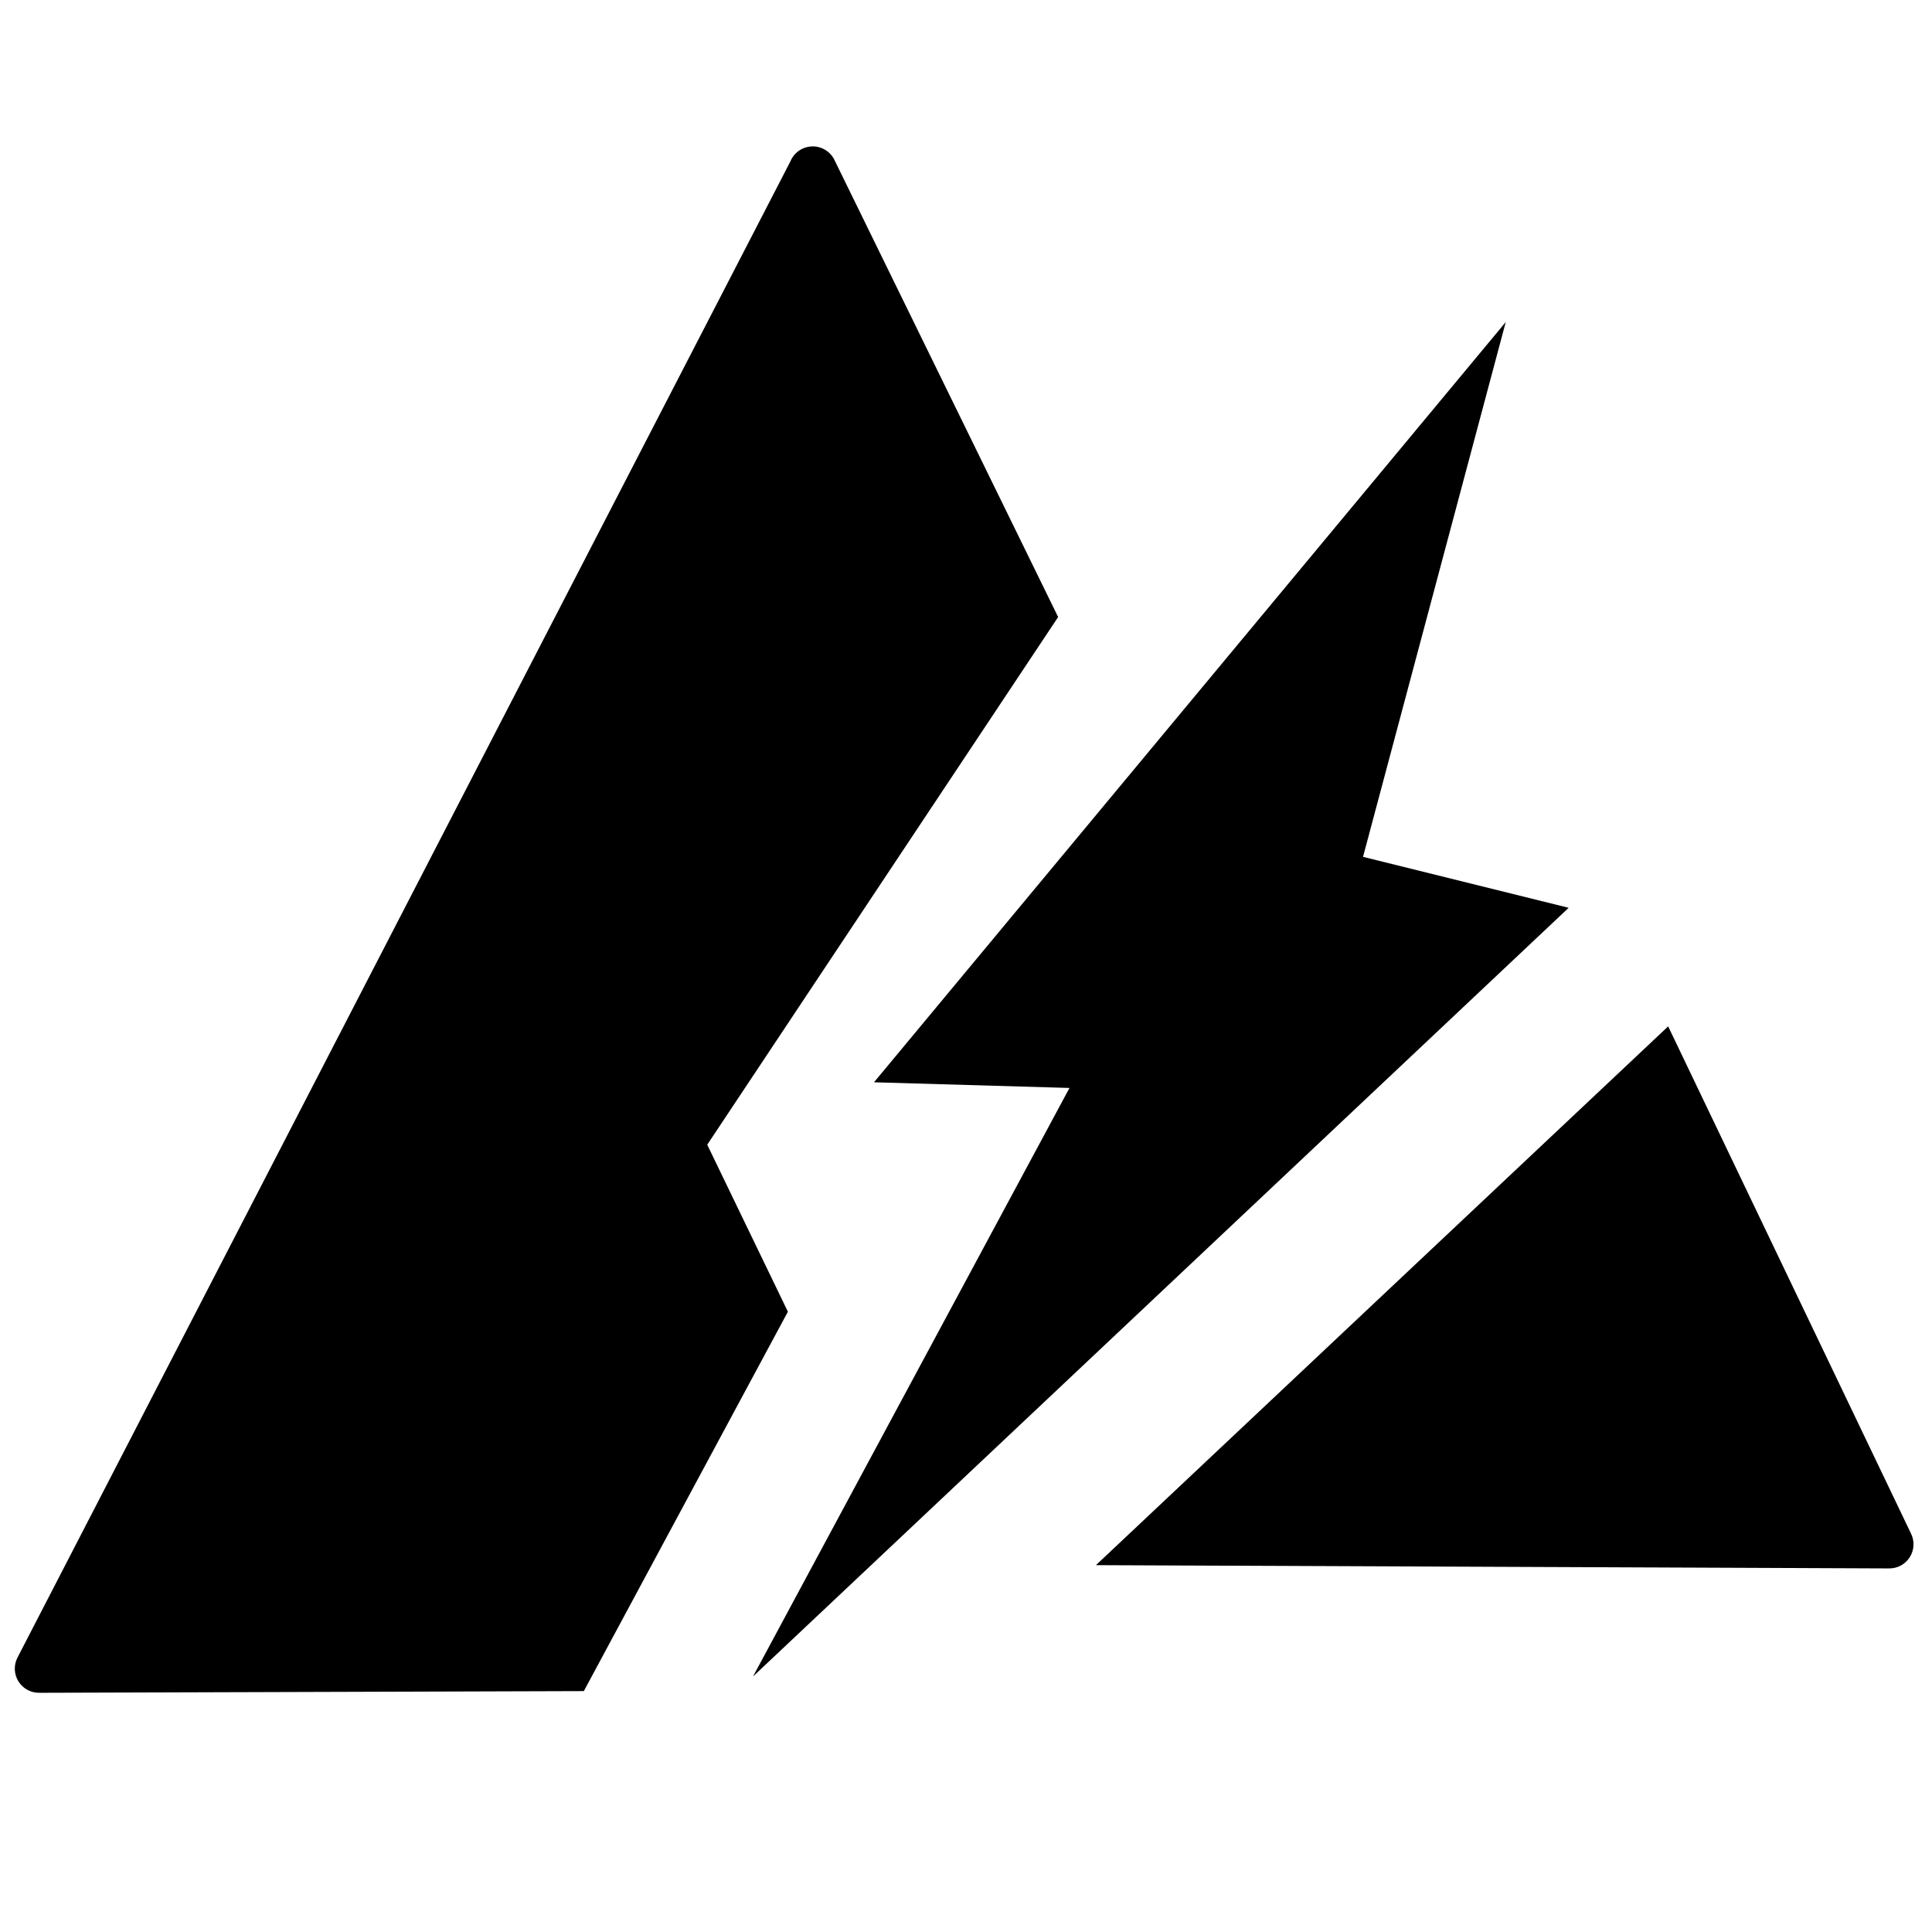
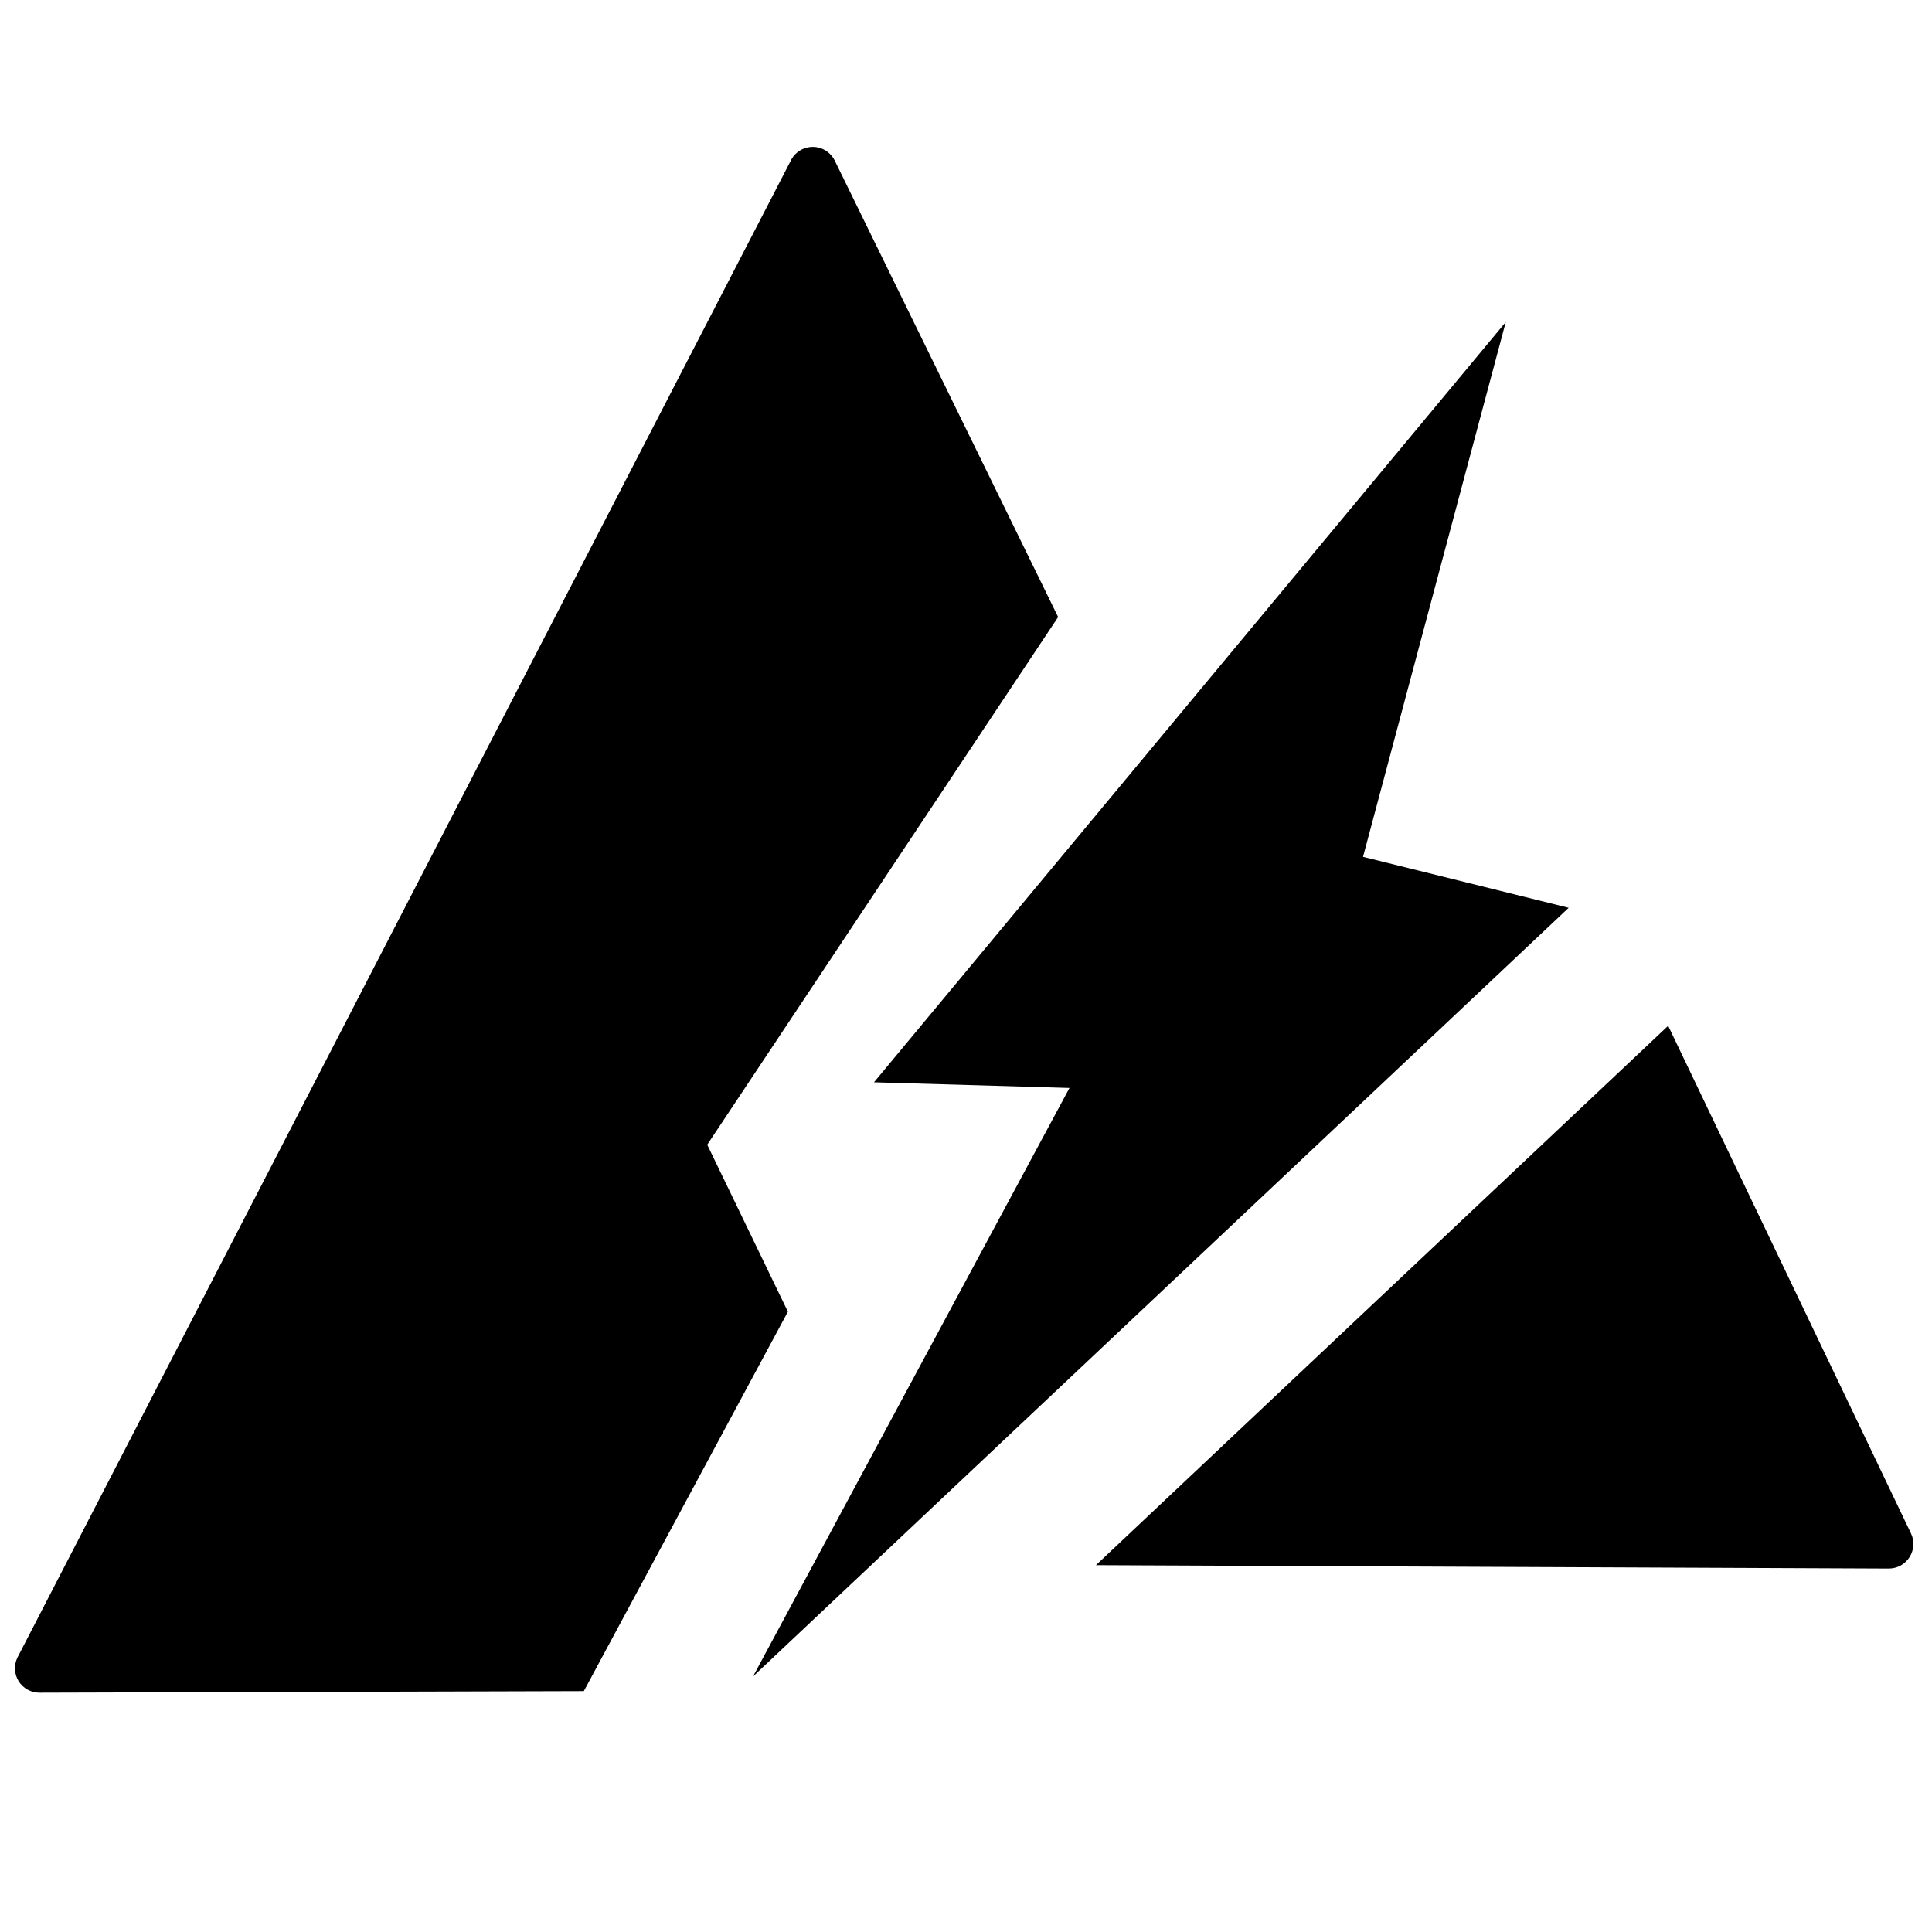
- <svg xmlns="http://www.w3.org/2000/svg" width="16" height="16" fill="currentColor" class="qi-1037" viewBox="0 0 16 16">
-   <path d="m5.857 9.48 2.906-4.37-1.85-3.78a.2.2 0 0 0-.367.006L.145 13.727a.2.2 0 0 0 .182.292l4.508-.014 1.69-3.142zm9.969 3.22-2.011-4.2-4.739 4.462 6.566.027a.2.2 0 0 0 .184-.289z" />
-   <path d="m11.288 7.096 1.182-4.429-5.232 6.296 1.619.047-2.621 4.874 6.755-6.366-1.703-.422z" />
+ <svg xmlns="http://www.w3.org/2000/svg" style="enable-background:new 0 0 16 16" xml:space="preserve" width="16" height="16" fill="currentColor" class="qi-1037" viewBox="0 0 16 16">
+   <path d="m5.857 9.48 2.906-4.37-1.85-3.78a.203.203 0 0 0-.367.006L.145 13.726a.202.202 0 0 0 .182.292l4.508-.013 1.69-3.142-.668-1.383zm9.969 3.219-2.011-4.204-4.739 4.467 6.566.028c.15 0 .248-.156.184-.291z" />
+   <path d="m11.288 7.096 1.182-4.429-5.232 6.296 1.619.047-2.621 4.874 6.755-6.366z" />
</svg>
